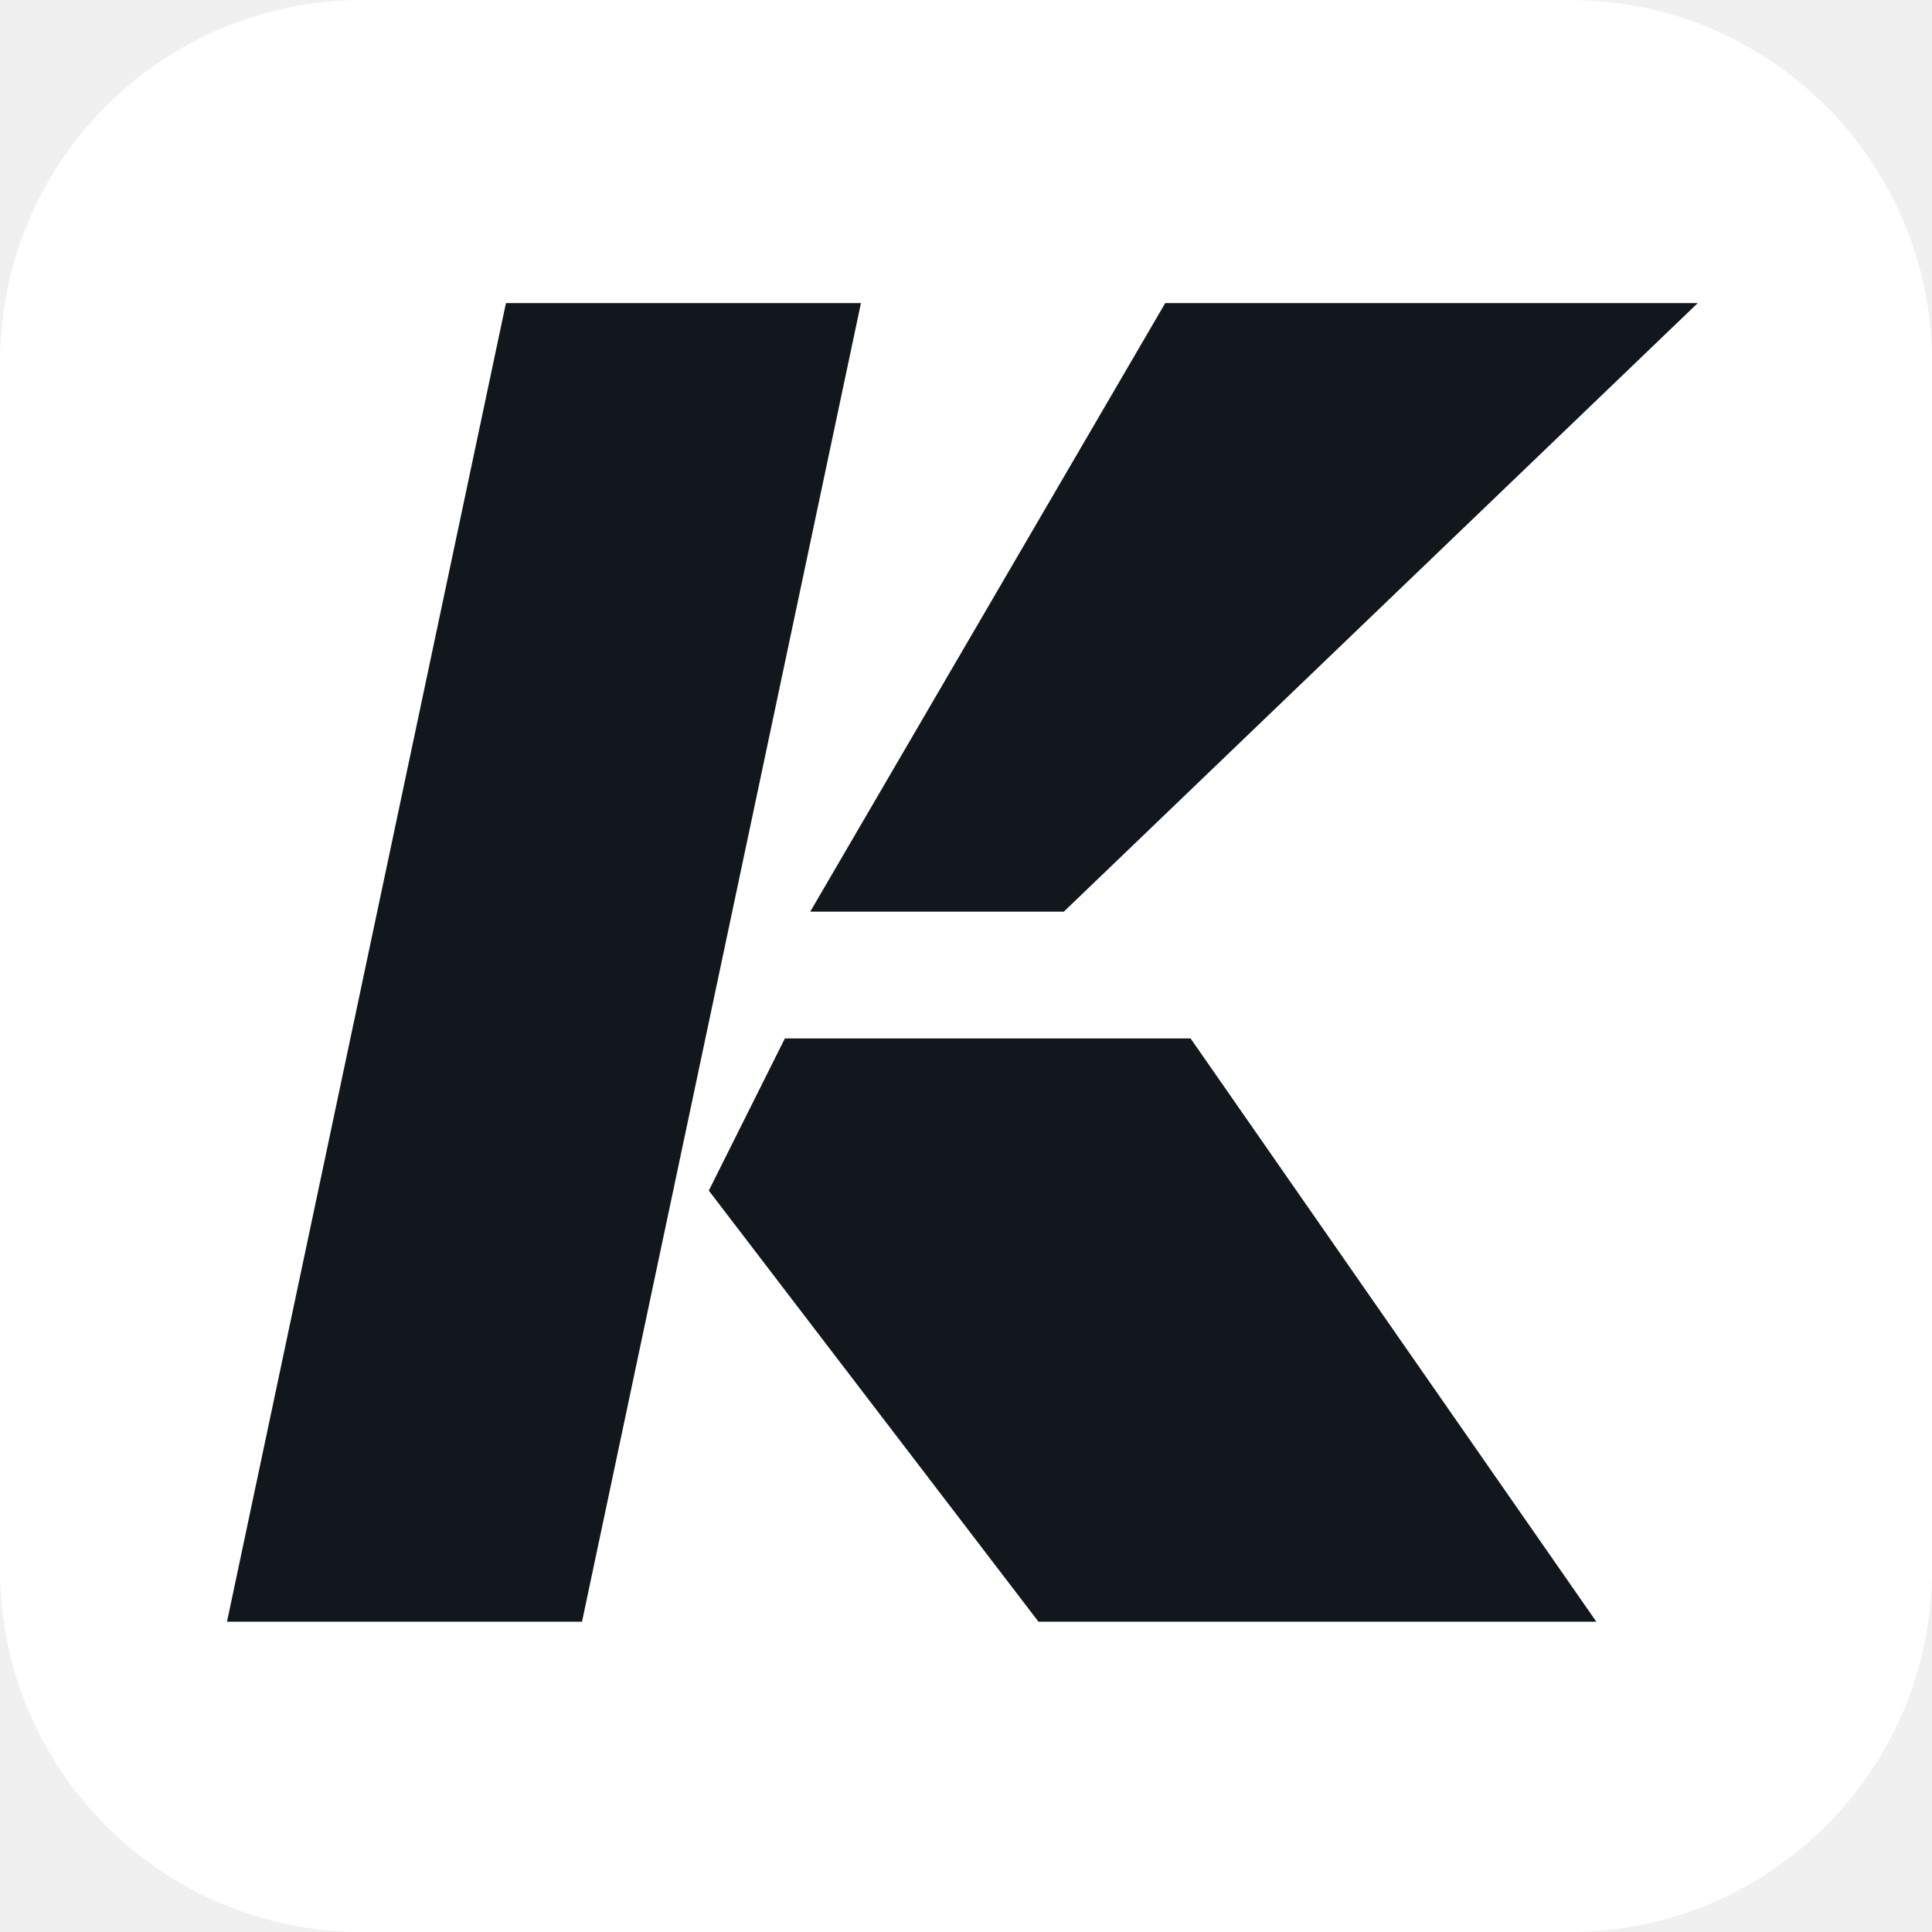
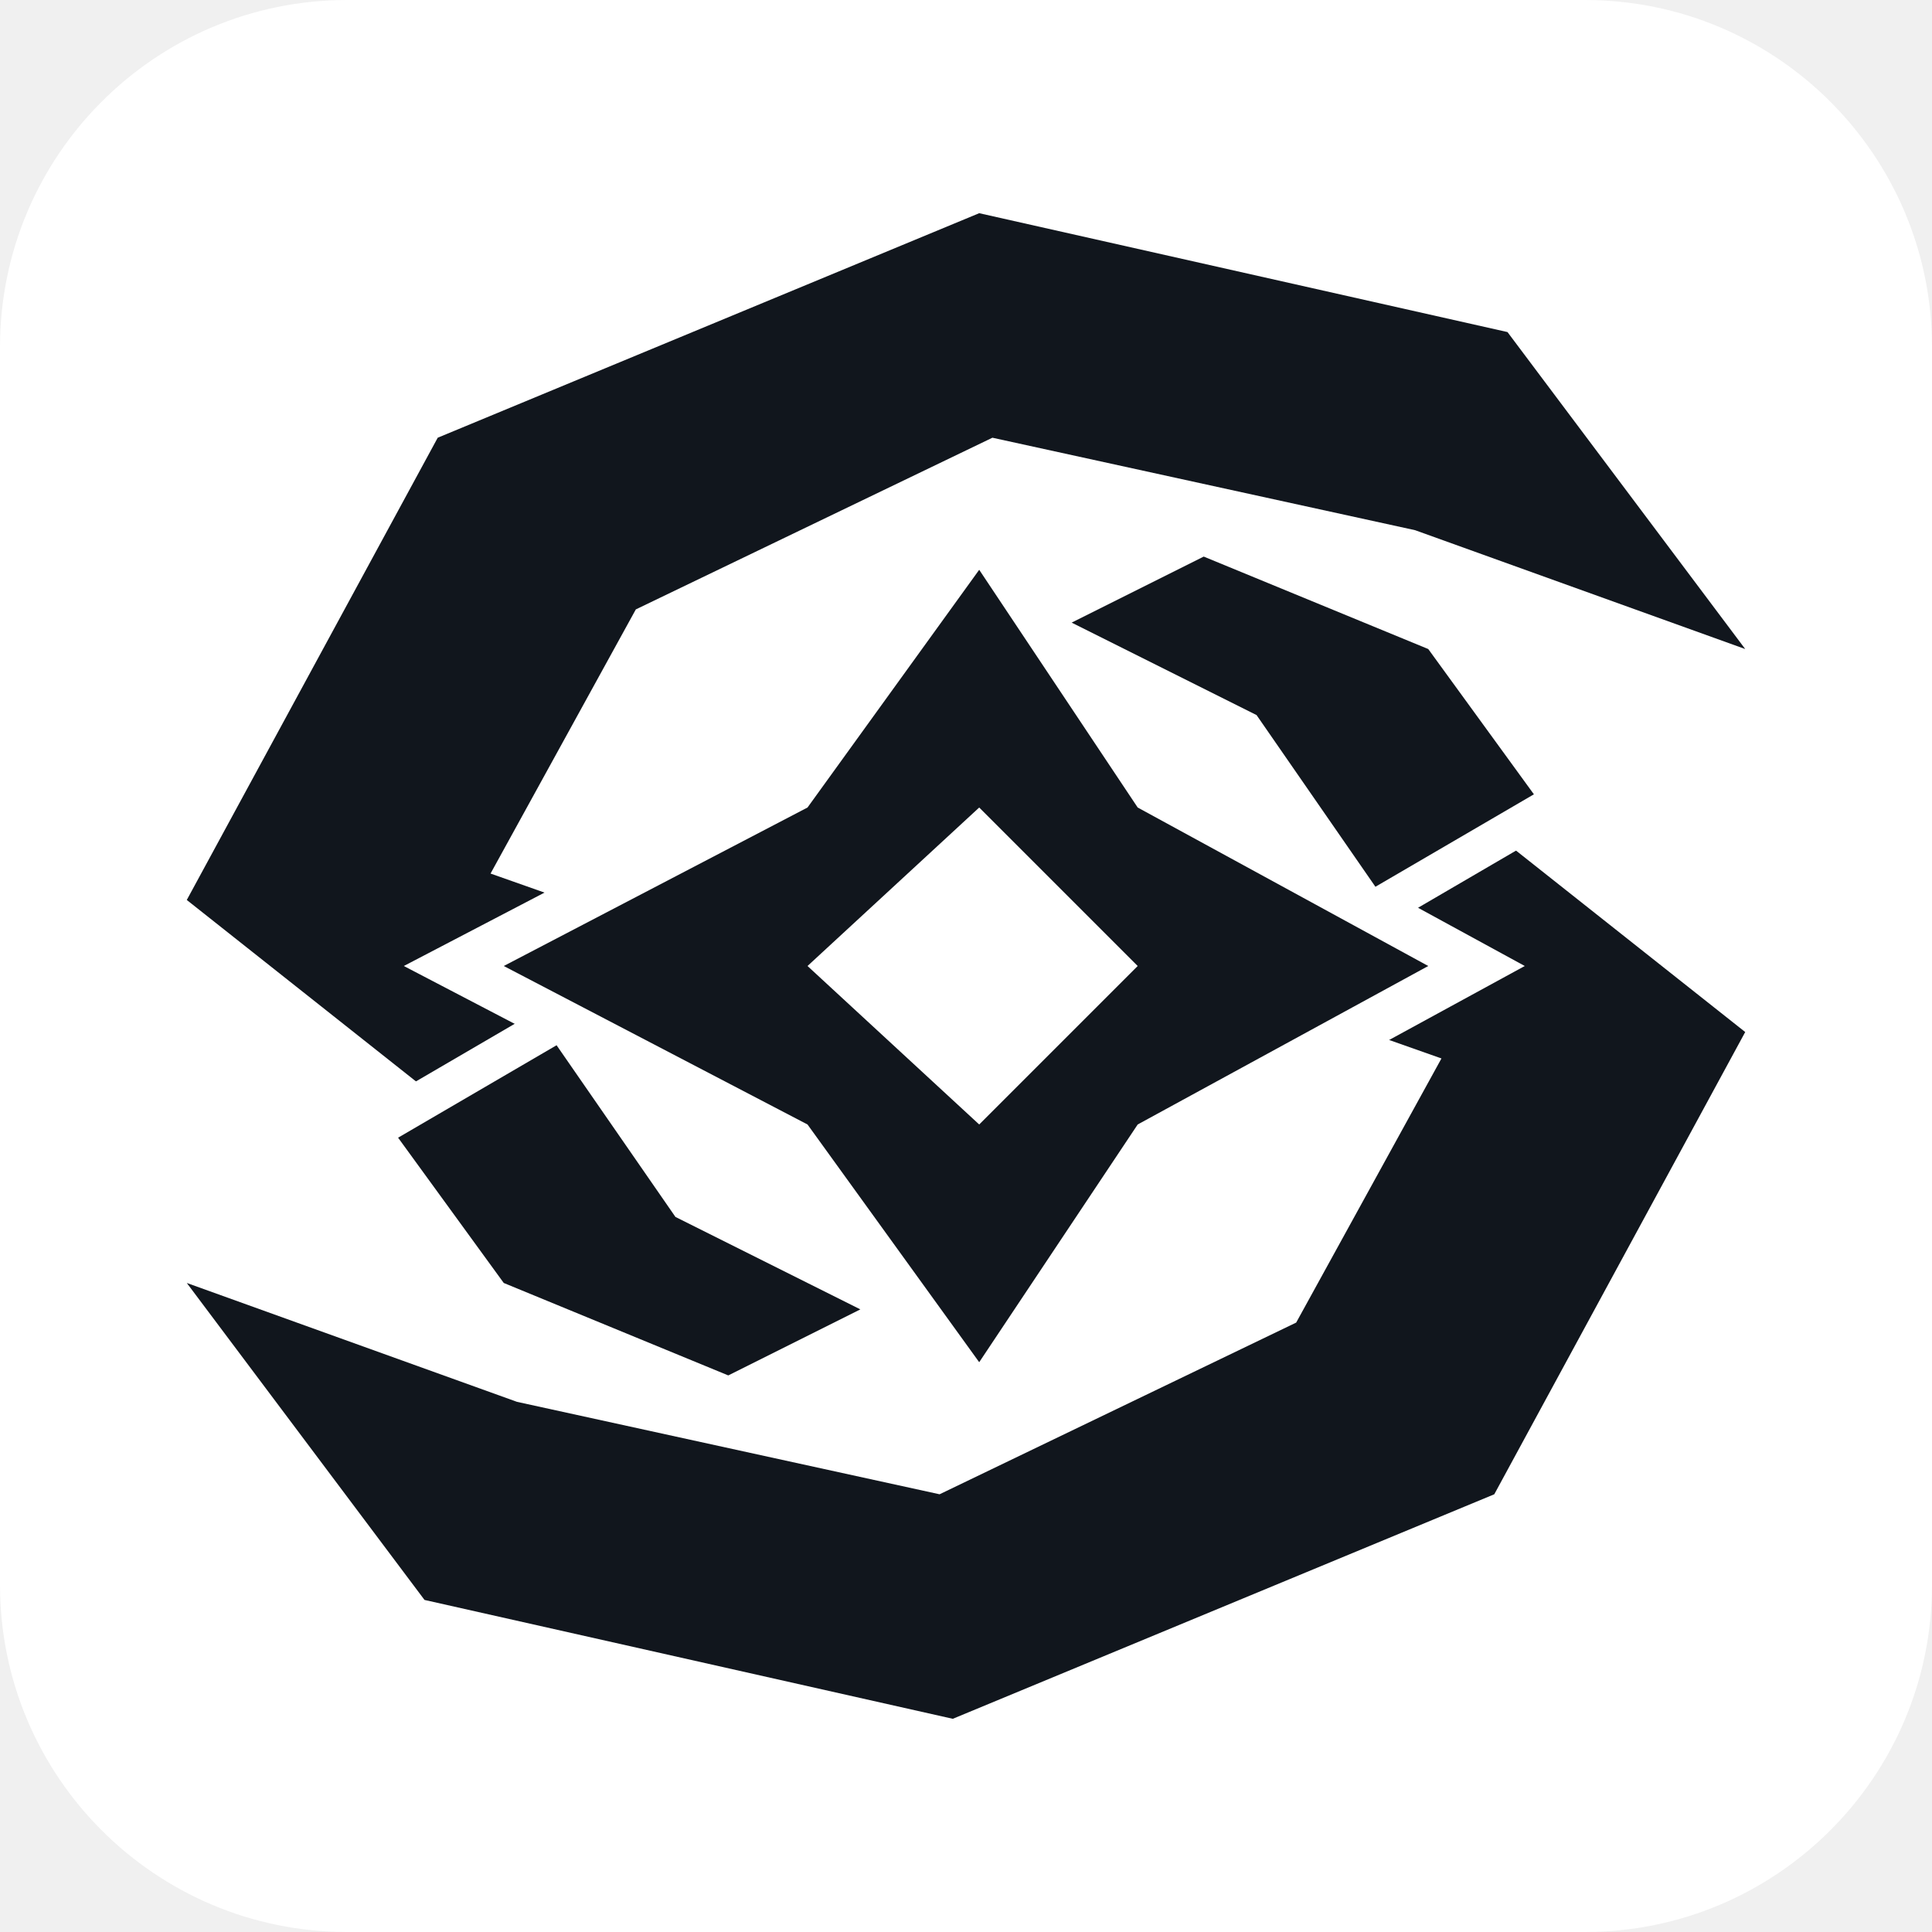
- <svg xmlns="http://www.w3.org/2000/svg" viewBox="0 0 64 64">
-   <rect width="64" height="64" rx="12" fill="#fff" />
-   <g fill="#12161d" transform="translate(5 5) scale(.84)">
-     <path d="M14 6h14L17 58H3Z" />
-     <path d="M40 6h21L36 30H26Z" />
-     <path d="M25 35h16l16 23H35L22 41Z" />
+ <svg xmlns="http://www.w3.org/2000/svg" viewBox="0 0 128 128">
+   <rect width="128" height="128" rx="23" fill="#fff" />
+   <defs>
+     <mask id="cut" maskUnits="userSpaceOnUse" x="0" y="0" width="128" height="128">
+       <rect width="128" height="128" fill="white" />
+       <path d="m65 34 12 18 22 12-22 12-12 18-13-18-23-12 23-12Z" fill="black" stroke="black" stroke-width="7" />
+       <path d="m82 33 17 7 8 11-12 7-9-13-14-7Z" fill="black" stroke="black" stroke-width="6" />
+       <path d="m46 95-17-7-8-11 12-7 9 13 14 7Z" fill="black" stroke="black" stroke-width="6" />
+     </mask>
+   </defs>
+   <g fill="#11161d" transform="translate(8 8) scale(.875)">
+     <g mask="url(#cut)">
+       <path d="M5 59 24 24 65 7 105 16 123 40 98 31 66 24 39 37 28 57 45 63 29 78Z" />
+       <path d="m123 69-19 35-41 17-40-9L5 88l25 9 32 7 27-13 11-20-17-6 16-15Z" />
+     </g>
+     <path fill-rule="evenodd" d="m65 34 12 18 22 12-22 12-12 18-13-18-23-12 23-12Zm0 18L52 64l13 12 12-12Z" />
+     <path d="m82 33 17 7 8 11-12 7-9-13-14-7Z" />
+     <path d="m46 95-17-7-8-11 12-7 9 13 14 7Z" />
  </g>
</svg>
